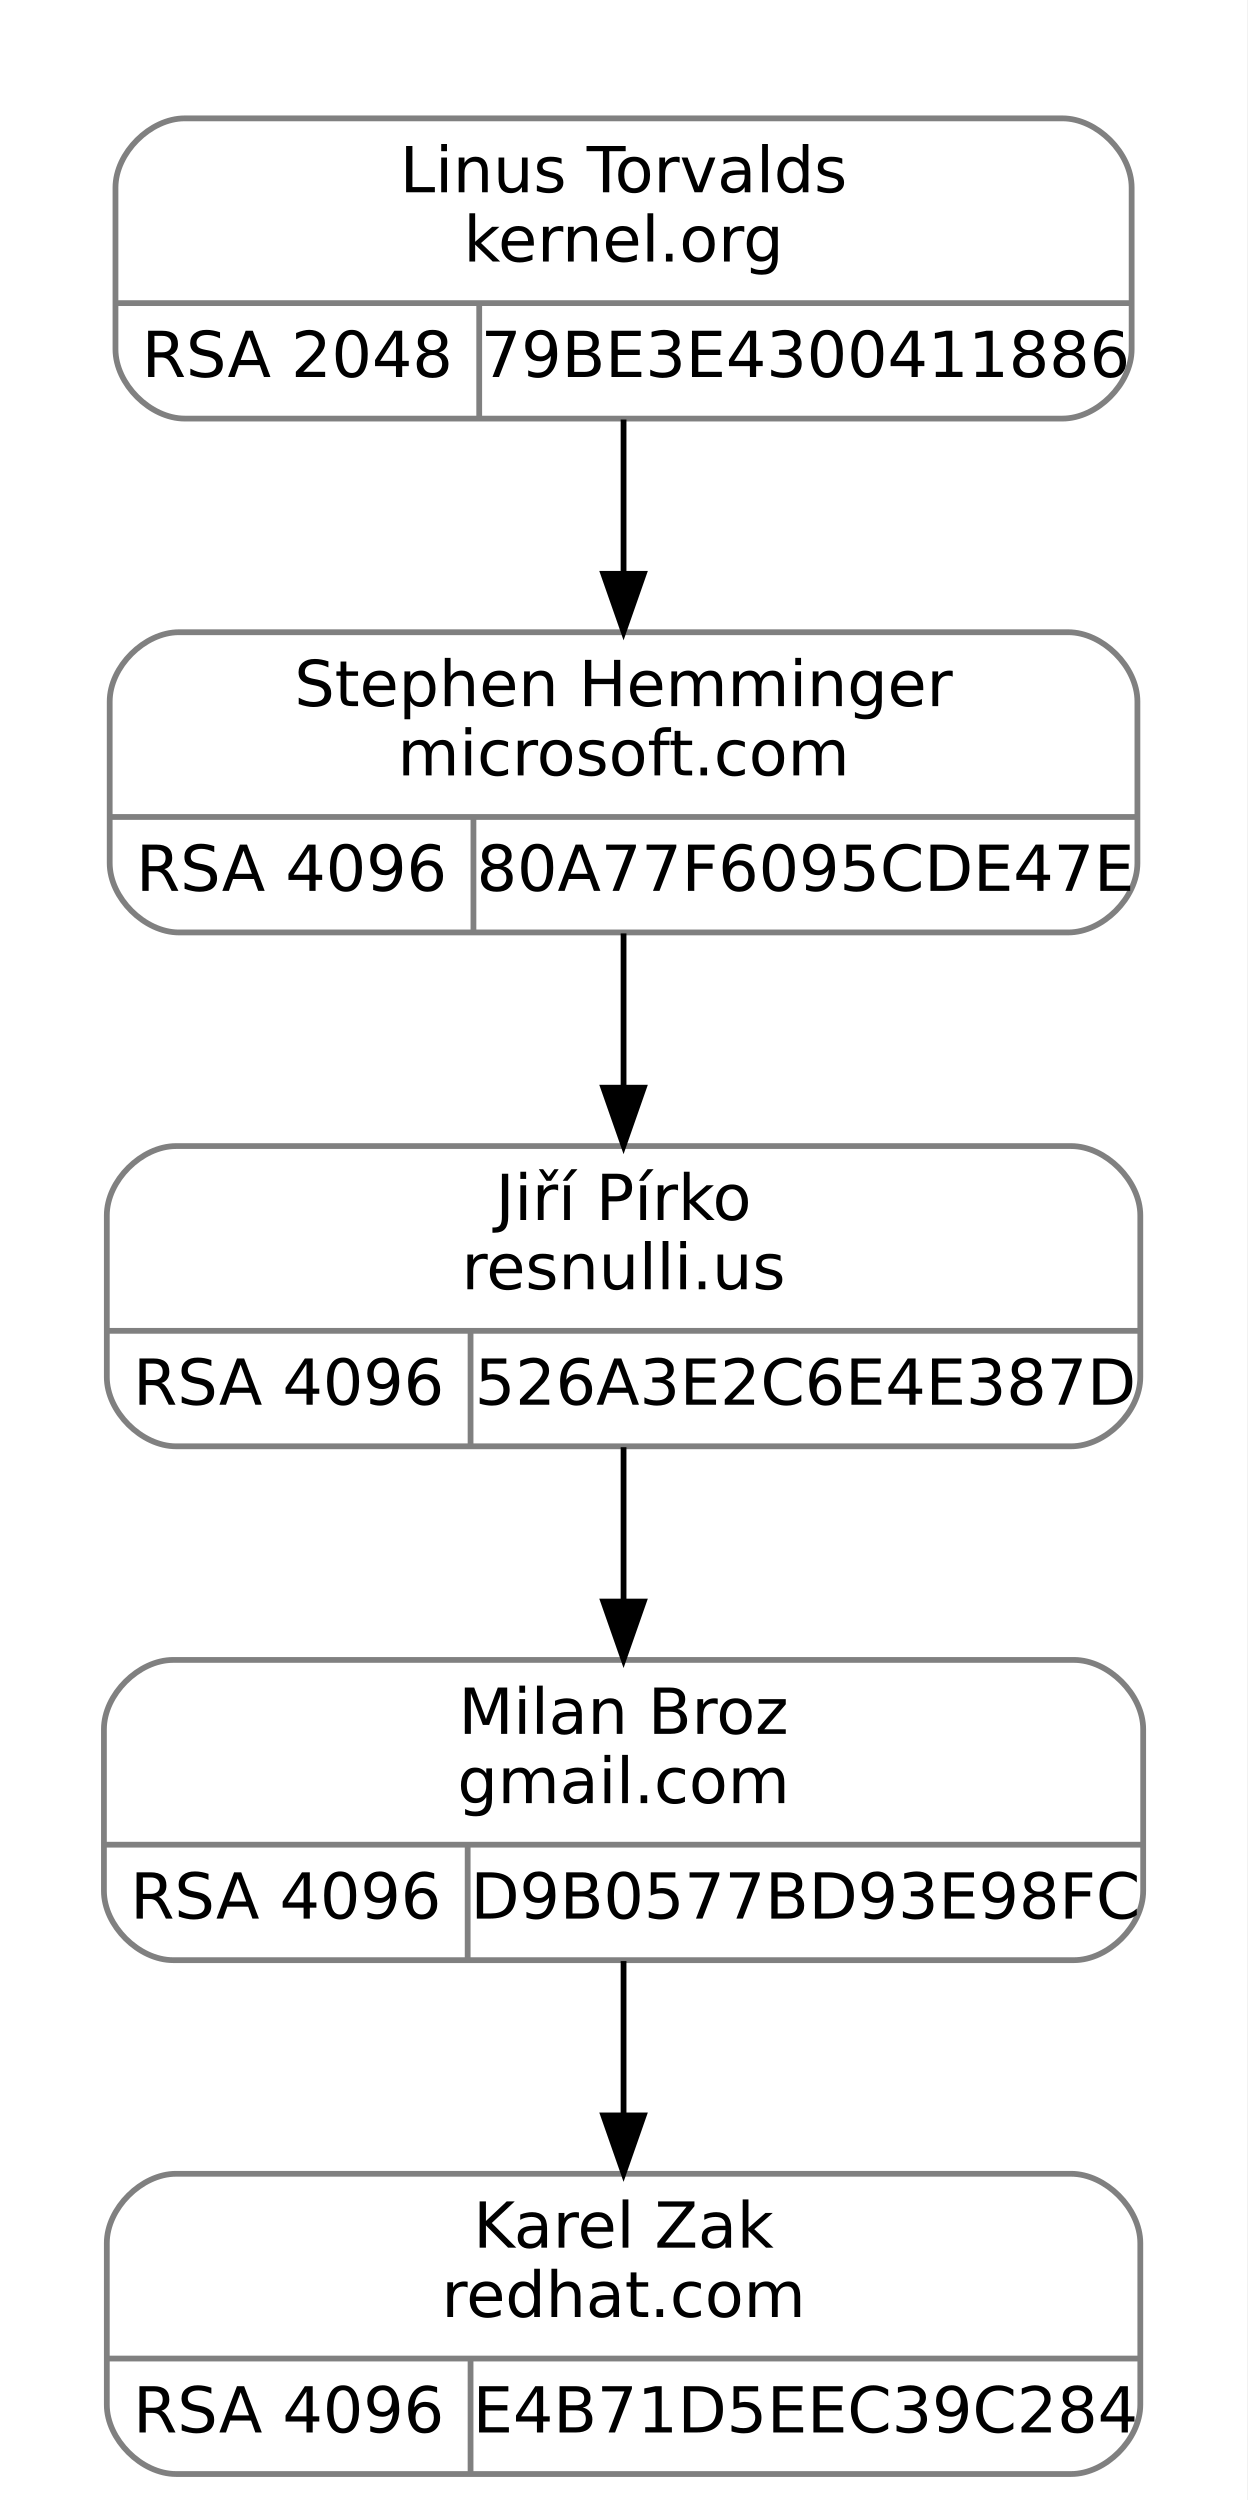
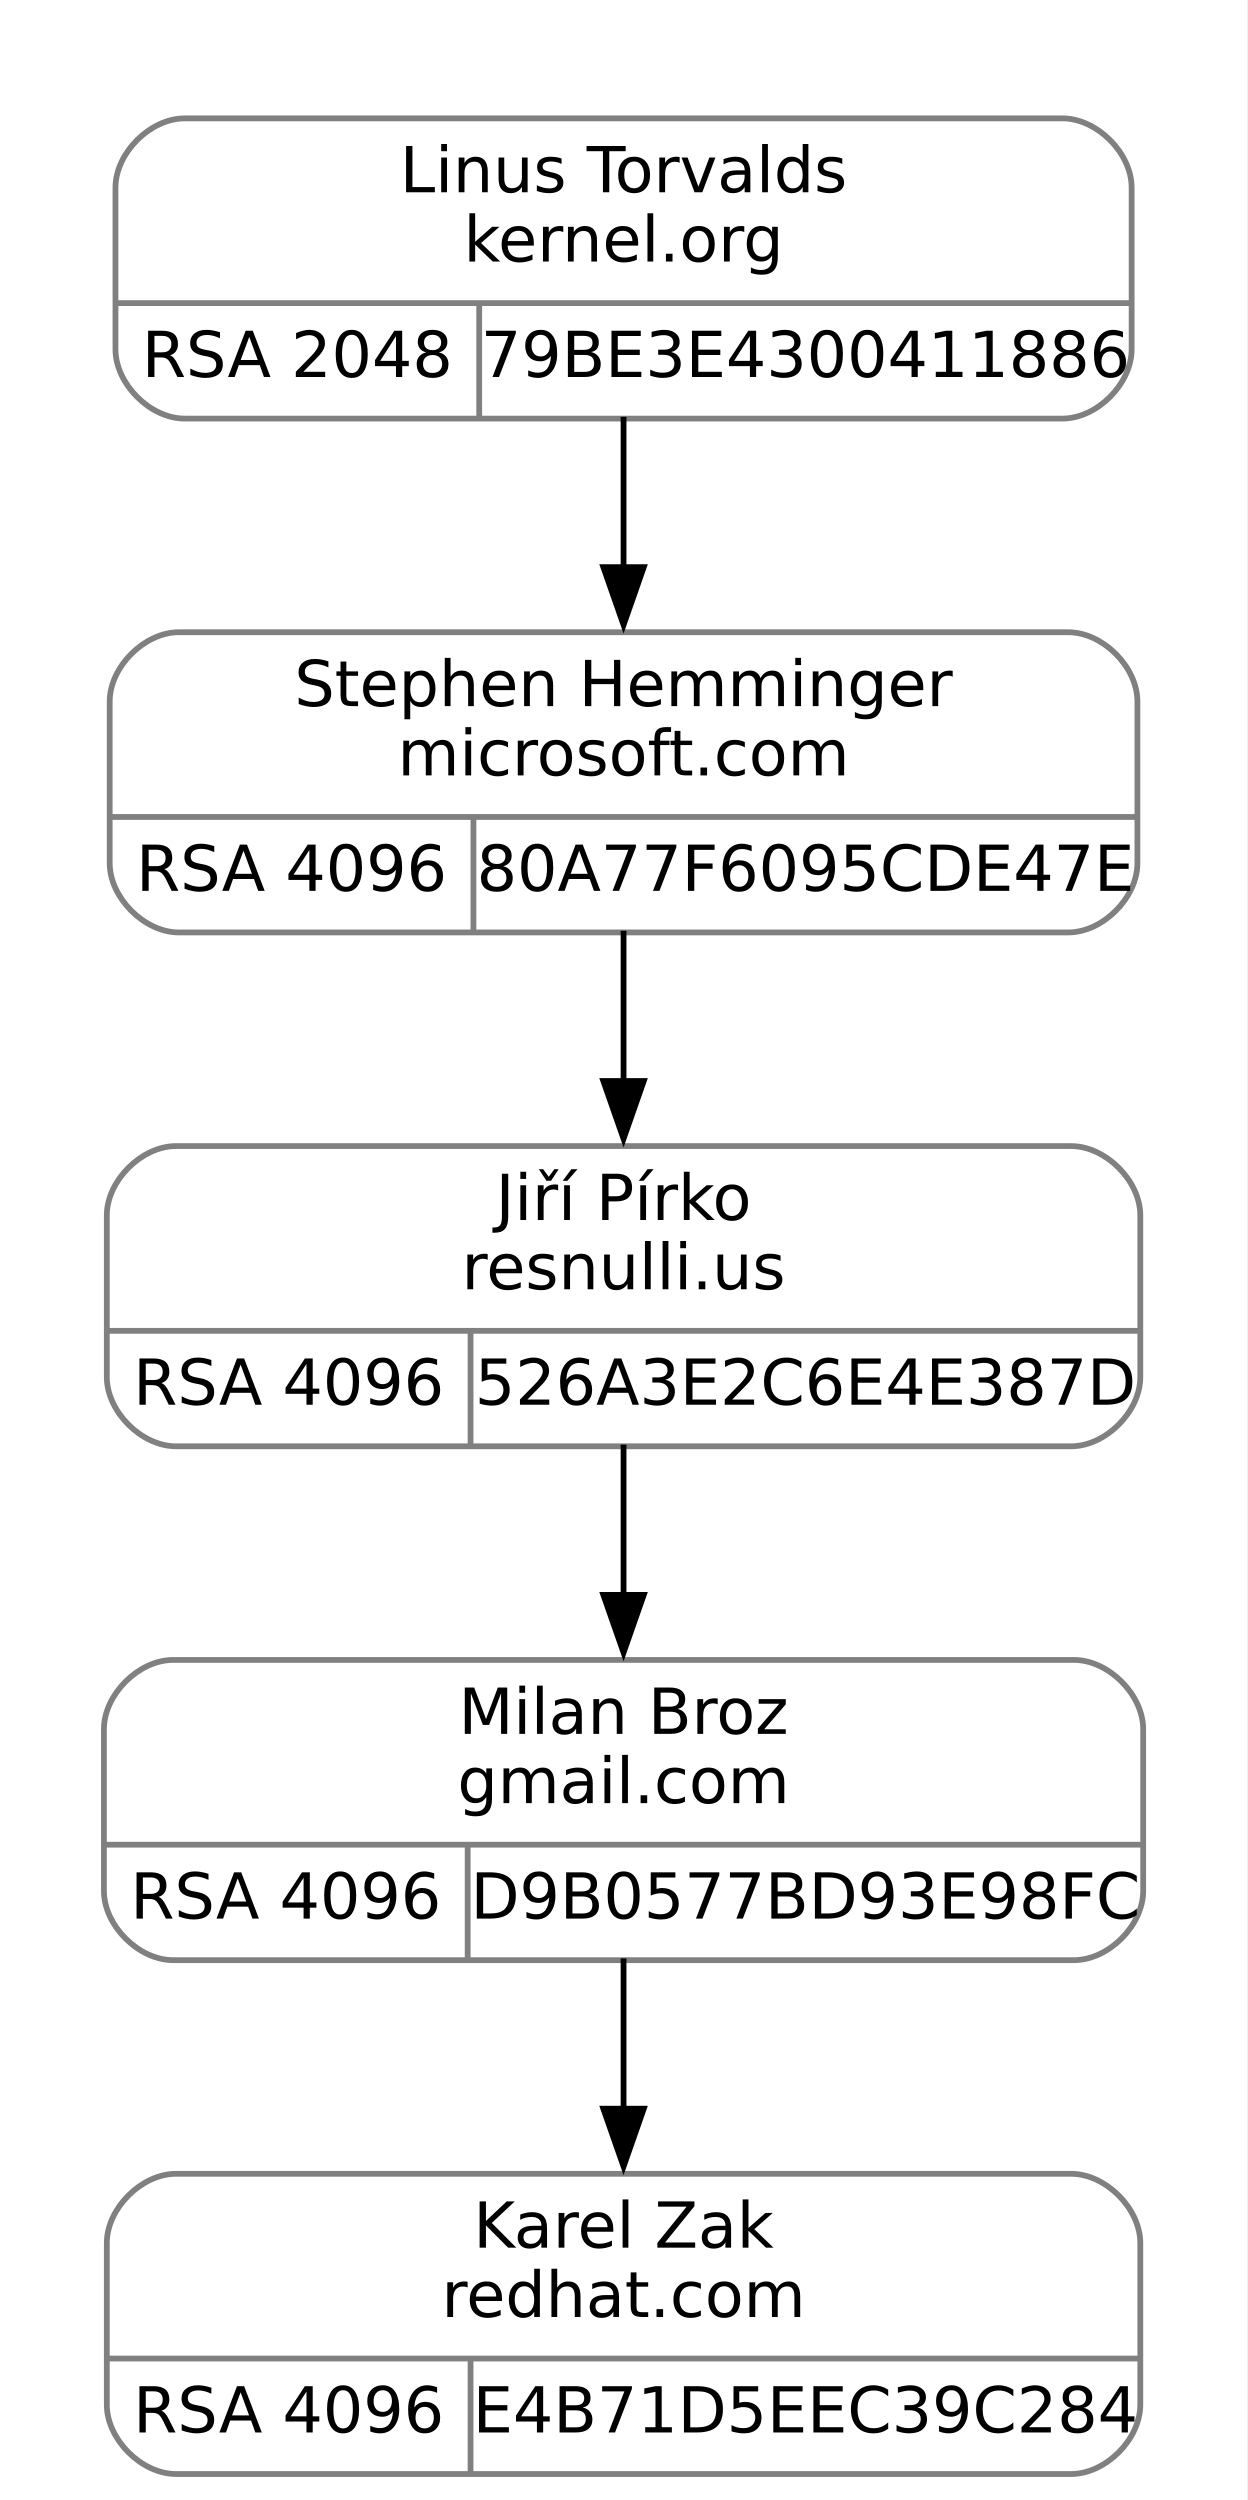
<svg xmlns="http://www.w3.org/2000/svg" width="216pt" height="433pt" viewBox="0.00 0.00 216.00 433.00">
  <g id="graph0" class="graph" transform="scale(1 1) rotate(0) translate(4 429)">
-     <polygon fill="white" stroke="transparent" points="-4,4 -4,-429 212,-429 212,4 -4,4" />
+     <polygon fill="white" stroke="none" points="-4,4 -4,-429 212,-429 212,4 -4,4" />
    <g id="clust1" class="cluster">
      <polygon fill="none" stroke="white" points="8,-348 8,-417 200,-417 200,-348 8,-348" />
    </g>
    <g id="node1" class="node">
      <path fill="none" stroke="gray" d="M27,-267.5C27,-267.5 181,-267.5 181,-267.5 187,-267.5 193,-273.5 193,-279.5 193,-279.5 193,-307.5 193,-307.5 193,-313.5 187,-319.5 181,-319.5 181,-319.5 27,-319.5 27,-319.5 21,-319.5 15,-313.5 15,-307.5 15,-307.5 15,-279.5 15,-279.5 15,-273.5 21,-267.5 27,-267.5" />
      <text text-anchor="middle" x="104" y="-306.7" font-family="droid sans,dejavu sans,helvetica" font-size="11.00">Stephen Hemminger</text>
      <text text-anchor="middle" x="104" y="-294.7" font-family="droid sans,dejavu sans,helvetica" font-size="11.00">microsoft.com</text>
-       <polyline fill="none" stroke="gray" points="15,-287.5 193,-287.5 " />
+       <polyline fill="none" stroke="gray" points="15,-287.5 193,-287.5" />
      <text text-anchor="middle" x="46.5" y="-274.7" font-family="droid sans,dejavu sans,helvetica" font-size="11.00">RSA 4096</text>
-       <polyline fill="none" stroke="gray" points="78,-267.5 78,-287.5 " />
+       <polyline fill="none" stroke="gray" points="78,-267.5 78,-287.5" />
      <text text-anchor="middle" x="135.5" y="-274.7" font-family="droid sans,dejavu sans,helvetica" font-size="11.00">80A77F6095CDE47E</text>
    </g>
    <g id="node3" class="node">
      <path fill="none" stroke="gray" d="M26.5,-178.5C26.5,-178.5 181.5,-178.5 181.5,-178.5 187.5,-178.5 193.5,-184.5 193.5,-190.5 193.5,-190.5 193.5,-218.5 193.5,-218.5 193.5,-224.5 187.5,-230.5 181.5,-230.5 181.5,-230.5 26.5,-230.5 26.5,-230.5 20.5,-230.5 14.5,-224.5 14.5,-218.5 14.5,-218.5 14.5,-190.5 14.5,-190.5 14.5,-184.5 20.5,-178.5 26.5,-178.5" />
      <text text-anchor="middle" x="104" y="-217.7" font-family="droid sans,dejavu sans,helvetica" font-size="11.00">Jiří Pírko</text>
      <text text-anchor="middle" x="104" y="-205.7" font-family="droid sans,dejavu sans,helvetica" font-size="11.00">resnulli.us</text>
-       <polyline fill="none" stroke="gray" points="14.5,-198.5 193.5,-198.5 " />
+       <polyline fill="none" stroke="gray" points="14.5,-198.5 193.5,-198.5" />
      <text text-anchor="middle" x="46" y="-185.7" font-family="droid sans,dejavu sans,helvetica" font-size="11.00">RSA 4096</text>
-       <polyline fill="none" stroke="gray" points="77.5,-178.5 77.5,-198.5 " />
+       <polyline fill="none" stroke="gray" points="77.5,-178.5 77.5,-198.5" />
      <text text-anchor="middle" x="135.5" y="-185.7" font-family="droid sans,dejavu sans,helvetica" font-size="11.00">526A3E2C6E4E387D</text>
    </g>
    <g id="edge2" class="edge">
-       <path fill="none" stroke="black" d="M104,-267.34C104,-259.04 104,-249.65 104,-240.75" />
-       <polygon fill="black" stroke="black" points="107.5,-240.61 104,-230.61 100.5,-240.61 107.5,-240.61" />
+       <path fill="none" stroke="black" d="M104,-267.8C104,-259.63 104,-250.36 104,-241.51" />
+       <polygon fill="black" stroke="black" points="107.5,-241.77 104,-231.77 100.5,-241.77 107.5,-241.77" />
    </g>
    <g id="node2" class="node">
      <path fill="none" stroke="gray" d="M28,-356.5C28,-356.5 180,-356.5 180,-356.5 186,-356.5 192,-362.5 192,-368.5 192,-368.5 192,-396.5 192,-396.5 192,-402.5 186,-408.5 180,-408.5 180,-408.5 28,-408.5 28,-408.5 22,-408.5 16,-402.5 16,-396.5 16,-396.5 16,-368.5 16,-368.5 16,-362.5 22,-356.5 28,-356.5" />
      <text text-anchor="middle" x="104" y="-395.7" font-family="droid sans,dejavu sans,helvetica" font-size="11.00">Linus Torvalds</text>
      <text text-anchor="middle" x="104" y="-383.7" font-family="droid sans,dejavu sans,helvetica" font-size="11.00">kernel.org</text>
-       <polyline fill="none" stroke="gray" points="16,-376.5 192,-376.5 " />
+       <polyline fill="none" stroke="gray" points="16,-376.5 192,-376.5" />
      <text text-anchor="middle" x="47.5" y="-363.7" font-family="droid sans,dejavu sans,helvetica" font-size="11.00">RSA 2048</text>
-       <polyline fill="none" stroke="gray" points="79,-356.5 79,-376.5 " />
+       <polyline fill="none" stroke="gray" points="79,-356.5 79,-376.5" />
      <text text-anchor="middle" x="135.5" y="-363.7" font-family="droid sans,dejavu sans,helvetica" font-size="11.00">79BE3E4300411886</text>
    </g>
    <g id="edge1" class="edge">
-       <path fill="none" stroke="black" d="M104,-356.34C104,-348.04 104,-338.65 104,-329.75" />
-       <polygon fill="black" stroke="black" points="107.5,-329.61 104,-319.61 100.5,-329.61 107.5,-329.61" />
+       <path fill="none" stroke="black" d="M104,-356.8C104,-348.63 104,-339.36 104,-330.51" />
+       <polygon fill="black" stroke="black" points="107.5,-330.77 104,-320.77 100.5,-330.77 107.5,-330.77" />
    </g>
    <g id="node4" class="node">
      <path fill="none" stroke="gray" d="M26,-89.5C26,-89.5 182,-89.5 182,-89.5 188,-89.5 194,-95.5 194,-101.5 194,-101.5 194,-129.5 194,-129.5 194,-135.5 188,-141.5 182,-141.5 182,-141.5 26,-141.5 26,-141.5 20,-141.5 14,-135.5 14,-129.5 14,-129.5 14,-101.5 14,-101.5 14,-95.5 20,-89.5 26,-89.5" />
      <text text-anchor="middle" x="104" y="-128.7" font-family="droid sans,dejavu sans,helvetica" font-size="11.00">Milan Broz</text>
      <text text-anchor="middle" x="104" y="-116.7" font-family="droid sans,dejavu sans,helvetica" font-size="11.00">gmail.com</text>
-       <polyline fill="none" stroke="gray" points="14,-109.5 194,-109.5 " />
+       <polyline fill="none" stroke="gray" points="14,-109.5 194,-109.5" />
      <text text-anchor="middle" x="45.5" y="-96.7" font-family="droid sans,dejavu sans,helvetica" font-size="11.00">RSA 4096</text>
-       <polyline fill="none" stroke="gray" points="77,-89.5 77,-109.5 " />
+       <polyline fill="none" stroke="gray" points="77,-89.5 77,-109.5" />
      <text text-anchor="middle" x="135.5" y="-96.7" font-family="droid sans,dejavu sans,helvetica" font-size="11.00">D9B0577BD93E98FC</text>
    </g>
    <g id="edge3" class="edge">
-       <path fill="none" stroke="black" d="M104,-178.34C104,-170.04 104,-160.65 104,-151.75" />
-       <polygon fill="black" stroke="black" points="107.5,-151.61 104,-141.61 100.5,-151.61 107.5,-151.61" />
+       <path fill="none" stroke="black" d="M104,-178.8C104,-170.63 104,-161.36 104,-152.51" />
+       <polygon fill="black" stroke="black" points="107.5,-152.77 104,-142.77 100.5,-152.77 107.5,-152.77" />
    </g>
    <g id="node5" class="node">
      <path fill="none" stroke="gray" d="M26.5,-0.5C26.5,-0.5 181.5,-0.5 181.5,-0.5 187.5,-0.5 193.5,-6.5 193.5,-12.5 193.5,-12.5 193.5,-40.5 193.5,-40.5 193.5,-46.5 187.5,-52.5 181.5,-52.5 181.5,-52.5 26.5,-52.5 26.5,-52.5 20.5,-52.5 14.5,-46.5 14.5,-40.5 14.5,-40.5 14.5,-12.5 14.5,-12.5 14.5,-6.5 20.5,-0.5 26.5,-0.5" />
      <text text-anchor="middle" x="104" y="-39.7" font-family="droid sans,dejavu sans,helvetica" font-size="11.00">Karel Zak</text>
      <text text-anchor="middle" x="104" y="-27.7" font-family="droid sans,dejavu sans,helvetica" font-size="11.00">redhat.com</text>
-       <polyline fill="none" stroke="gray" points="14.5,-20.5 193.5,-20.5 " />
+       <polyline fill="none" stroke="gray" points="14.5,-20.5 193.5,-20.5" />
      <text text-anchor="middle" x="46" y="-7.7" font-family="droid sans,dejavu sans,helvetica" font-size="11.00">RSA 4096</text>
-       <polyline fill="none" stroke="gray" points="77.5,-0.5 77.5,-20.5 " />
+       <polyline fill="none" stroke="gray" points="77.5,-0.5 77.5,-20.5" />
      <text text-anchor="middle" x="135.5" y="-7.7" font-family="droid sans,dejavu sans,helvetica" font-size="11.00">E4B71D5EEC39C284</text>
    </g>
    <g id="edge4" class="edge">
-       <path fill="none" stroke="black" d="M104,-89.34C104,-81.04 104,-71.65 104,-62.75" />
-       <polygon fill="black" stroke="black" points="107.5,-62.61 104,-52.61 100.5,-62.61 107.5,-62.61" />
+       <path fill="none" stroke="black" d="M104,-89.8C104,-81.63 104,-72.36 104,-63.51" />
+       <polygon fill="black" stroke="black" points="107.5,-63.77 104,-53.77 100.5,-63.77 107.5,-63.77" />
    </g>
  </g>
</svg>
